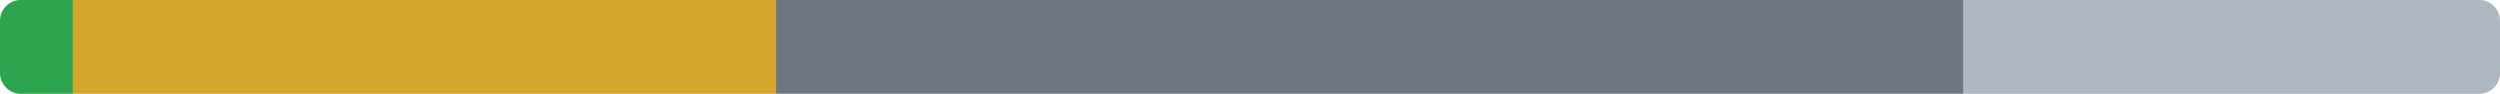
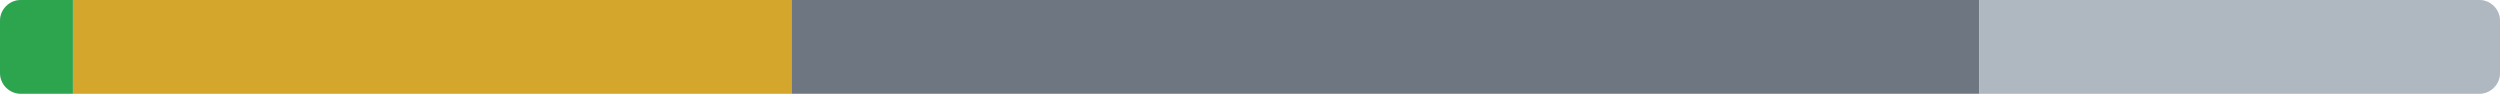
- <svg xmlns="http://www.w3.org/2000/svg" width="480" height="18" viewBox="0 0 480 18" role="img" aria-label="All tracked modules: 5 ported, 50 partial, 84 blocked, 38 not started of 177 modules">
+ <svg xmlns="http://www.w3.org/2000/svg" width="480" height="18" viewBox="0 0 480 18" role="img" aria-label="All tracked modules: 5 ported, 51 partial, 84 blocked, 37 not started of 177 modules">
  <clipPath id="r">
    <rect width="480" height="18" rx="4" />
  </clipPath>
  <g clip-path="url(#r)">
    <rect width="480" height="18" fill="#8c959f" fill-opacity="0.25" />
    <rect x="0" width="14" height="18" fill="#2da44e" />
-     <rect x="14" width="135" height="18" fill="#d4a72c" />
-     <rect x="149" width="228" height="18" fill="#6e7781" />
-     <rect x="377" width="103" height="18" fill="#afb8c1" />
+     <rect x="14" width="138" height="18" fill="#d4a72c" />
+     <rect x="152" width="228" height="18" fill="#6e7781" />
+     <rect x="380" width="100" height="18" fill="#afb8c1" />
  </g>
</svg>
